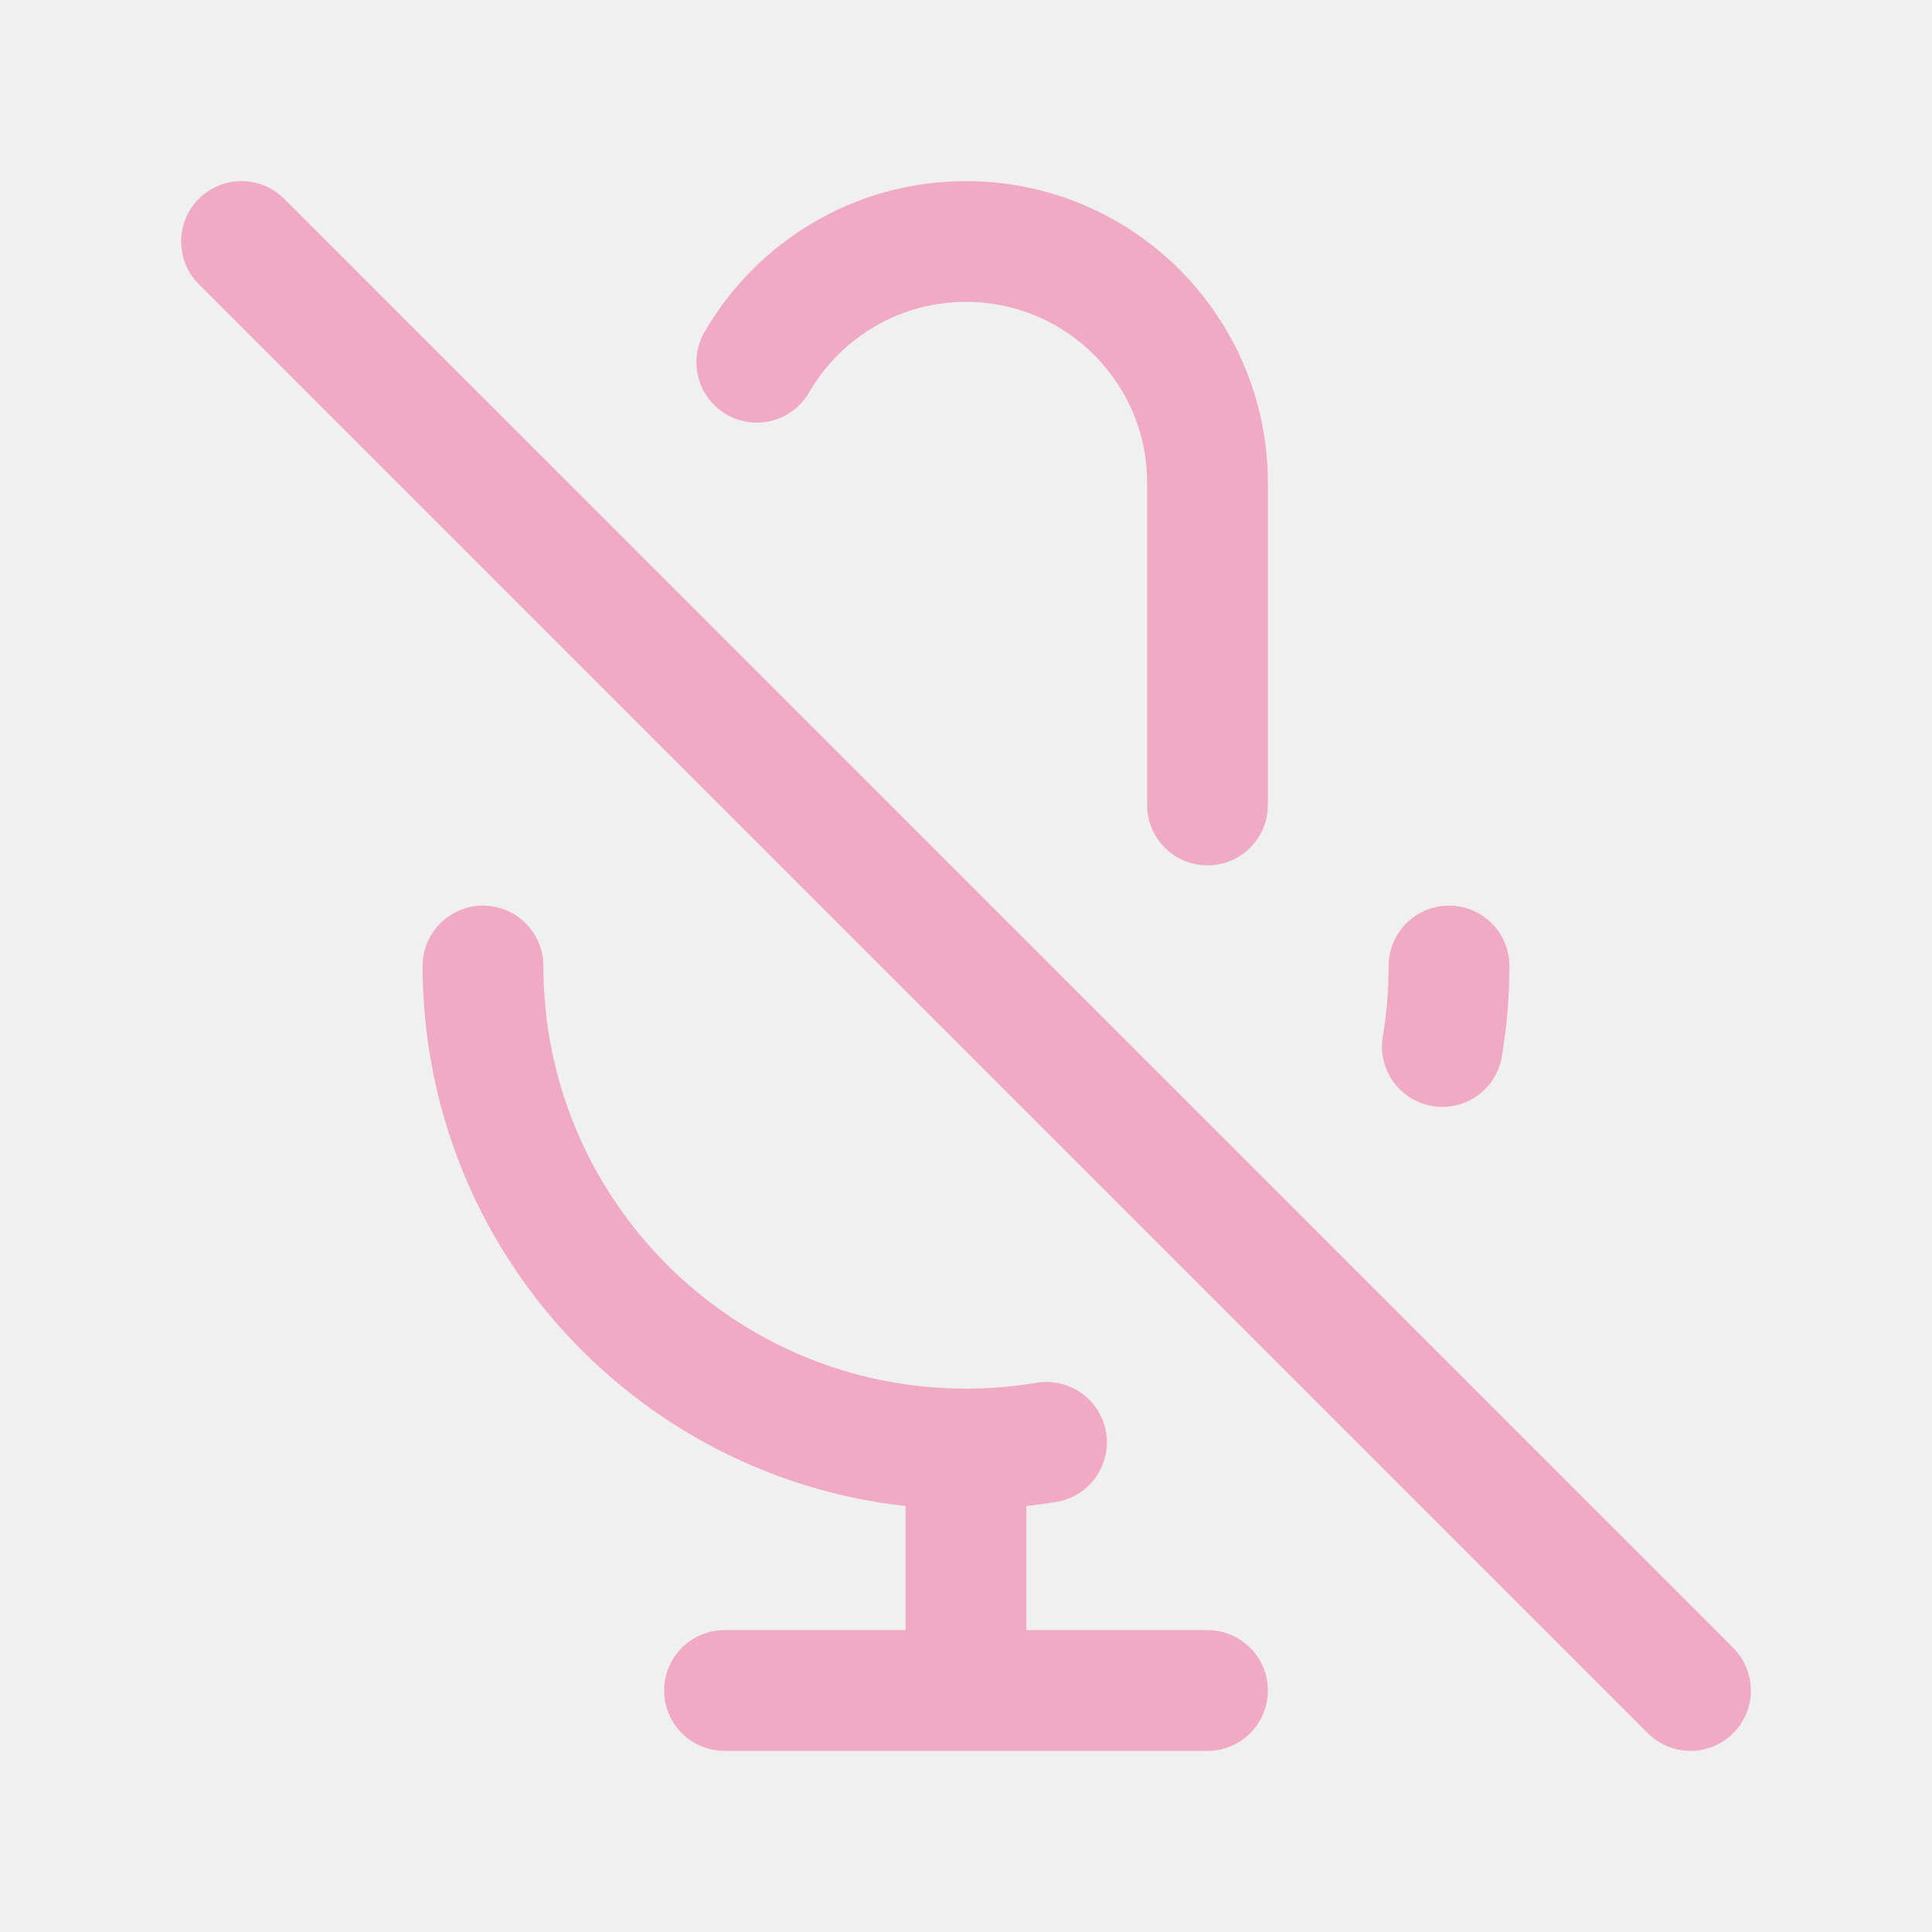
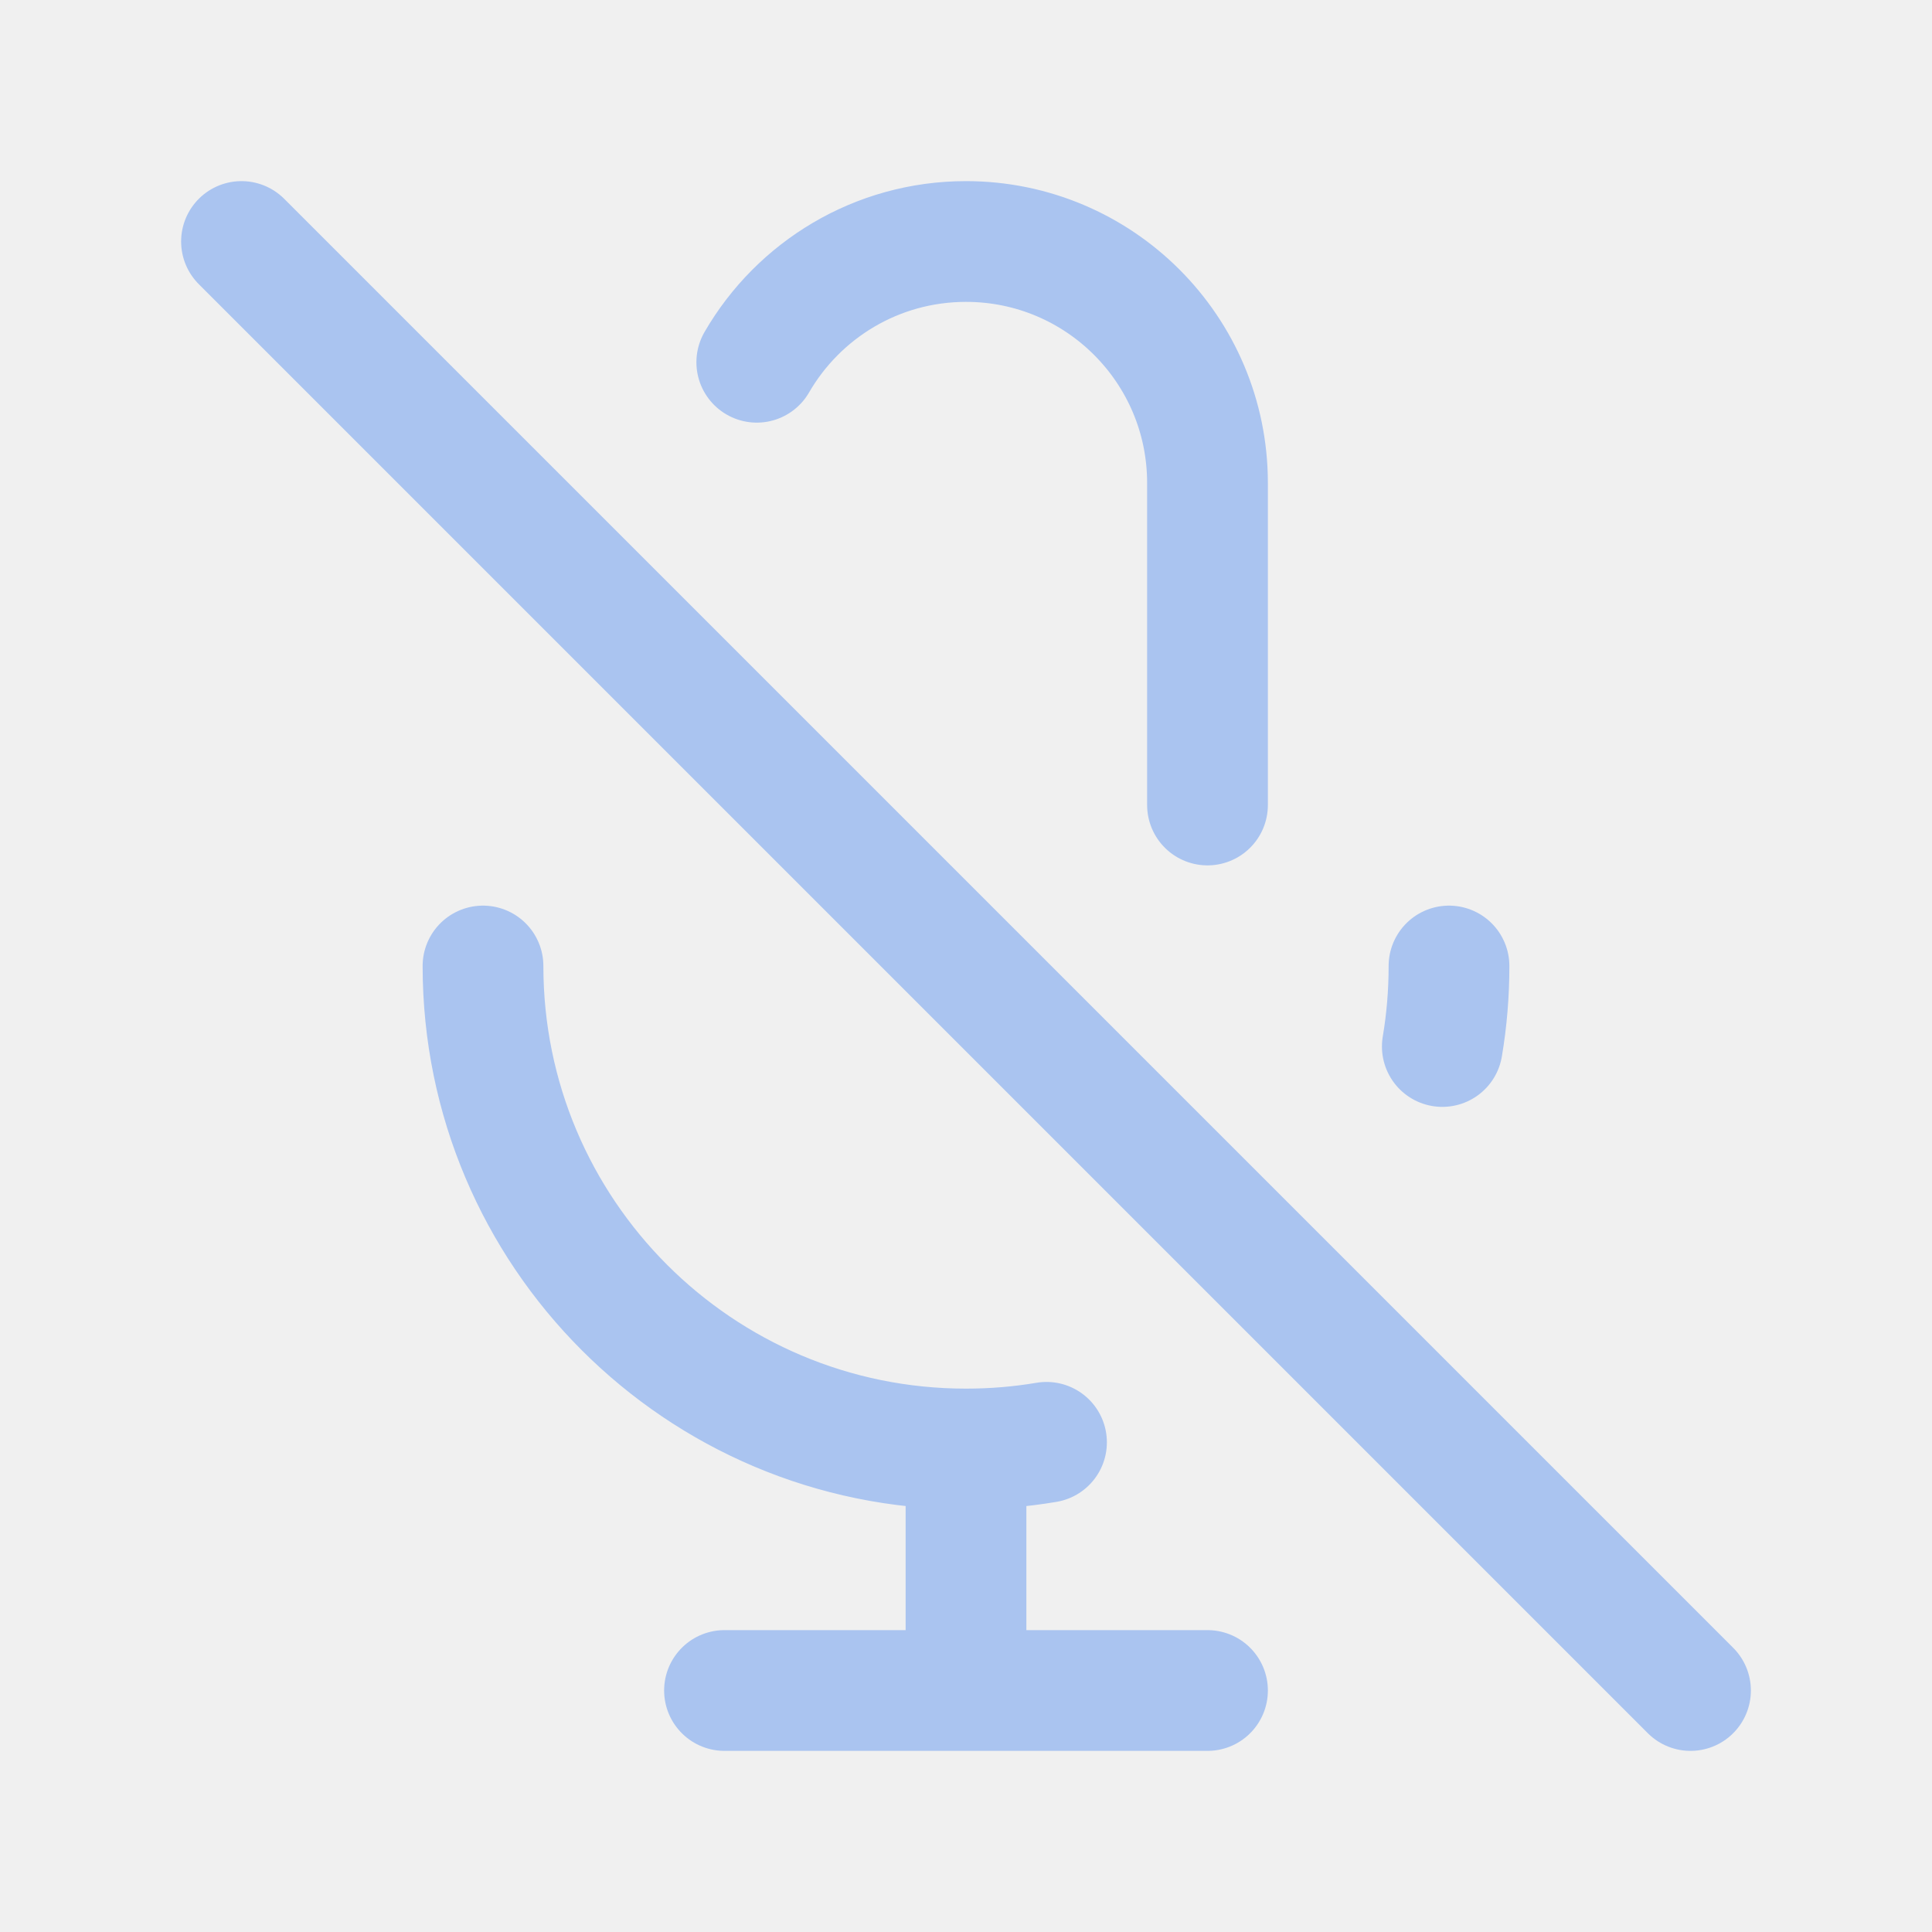
<svg width="120px" height="120px" viewBox="0 0 24 24" fill="none">
  <g id="bgCarrier" stroke-width="0" />
  <g id="tracerCarrier" stroke-linecap="round" stroke-linejoin="round" />
  <g id="iconCarrier">
-     <path d="M9.401 4.5C9.92 3.603 10.89 3 12 3C13.657 3 15 4.343 15 6V10M18 12C18 12.341 17.972 12.675 17.917 13M3 3L21 21M12 18C8.686 18 6 15.314 6 12M12 18C12.341 18 12.675 17.972 13 17.917M12 18V21M12 21H15M12 21H9" stroke="#F0AAC3" stroke-width="1.5" stroke-linecap="round" stroke-linejoin="round" style="--darkreader-inline-stroke: #ffffff;" data-darkreader-inline-stroke="" />
+     <path d="M9.401 4.5C9.92 3.603 10.89 3 12 3C13.657 3 15 4.343 15 6V10M18 12C18 12.341 17.972 12.675 17.917 13M3 3L21 21M12 18C8.686 18 6 15.314 6 12M12 18C12.341 18 12.675 17.972 13 17.917M12 18V21M12 21H15M12 21H9" stroke="#AAC4F0" stroke-width="1.5" stroke-linecap="round" stroke-linejoin="round" style="--darkreader-inline-stroke: #ffffff;" data-darkreader-inline-stroke="" />
  </g>
</svg>
